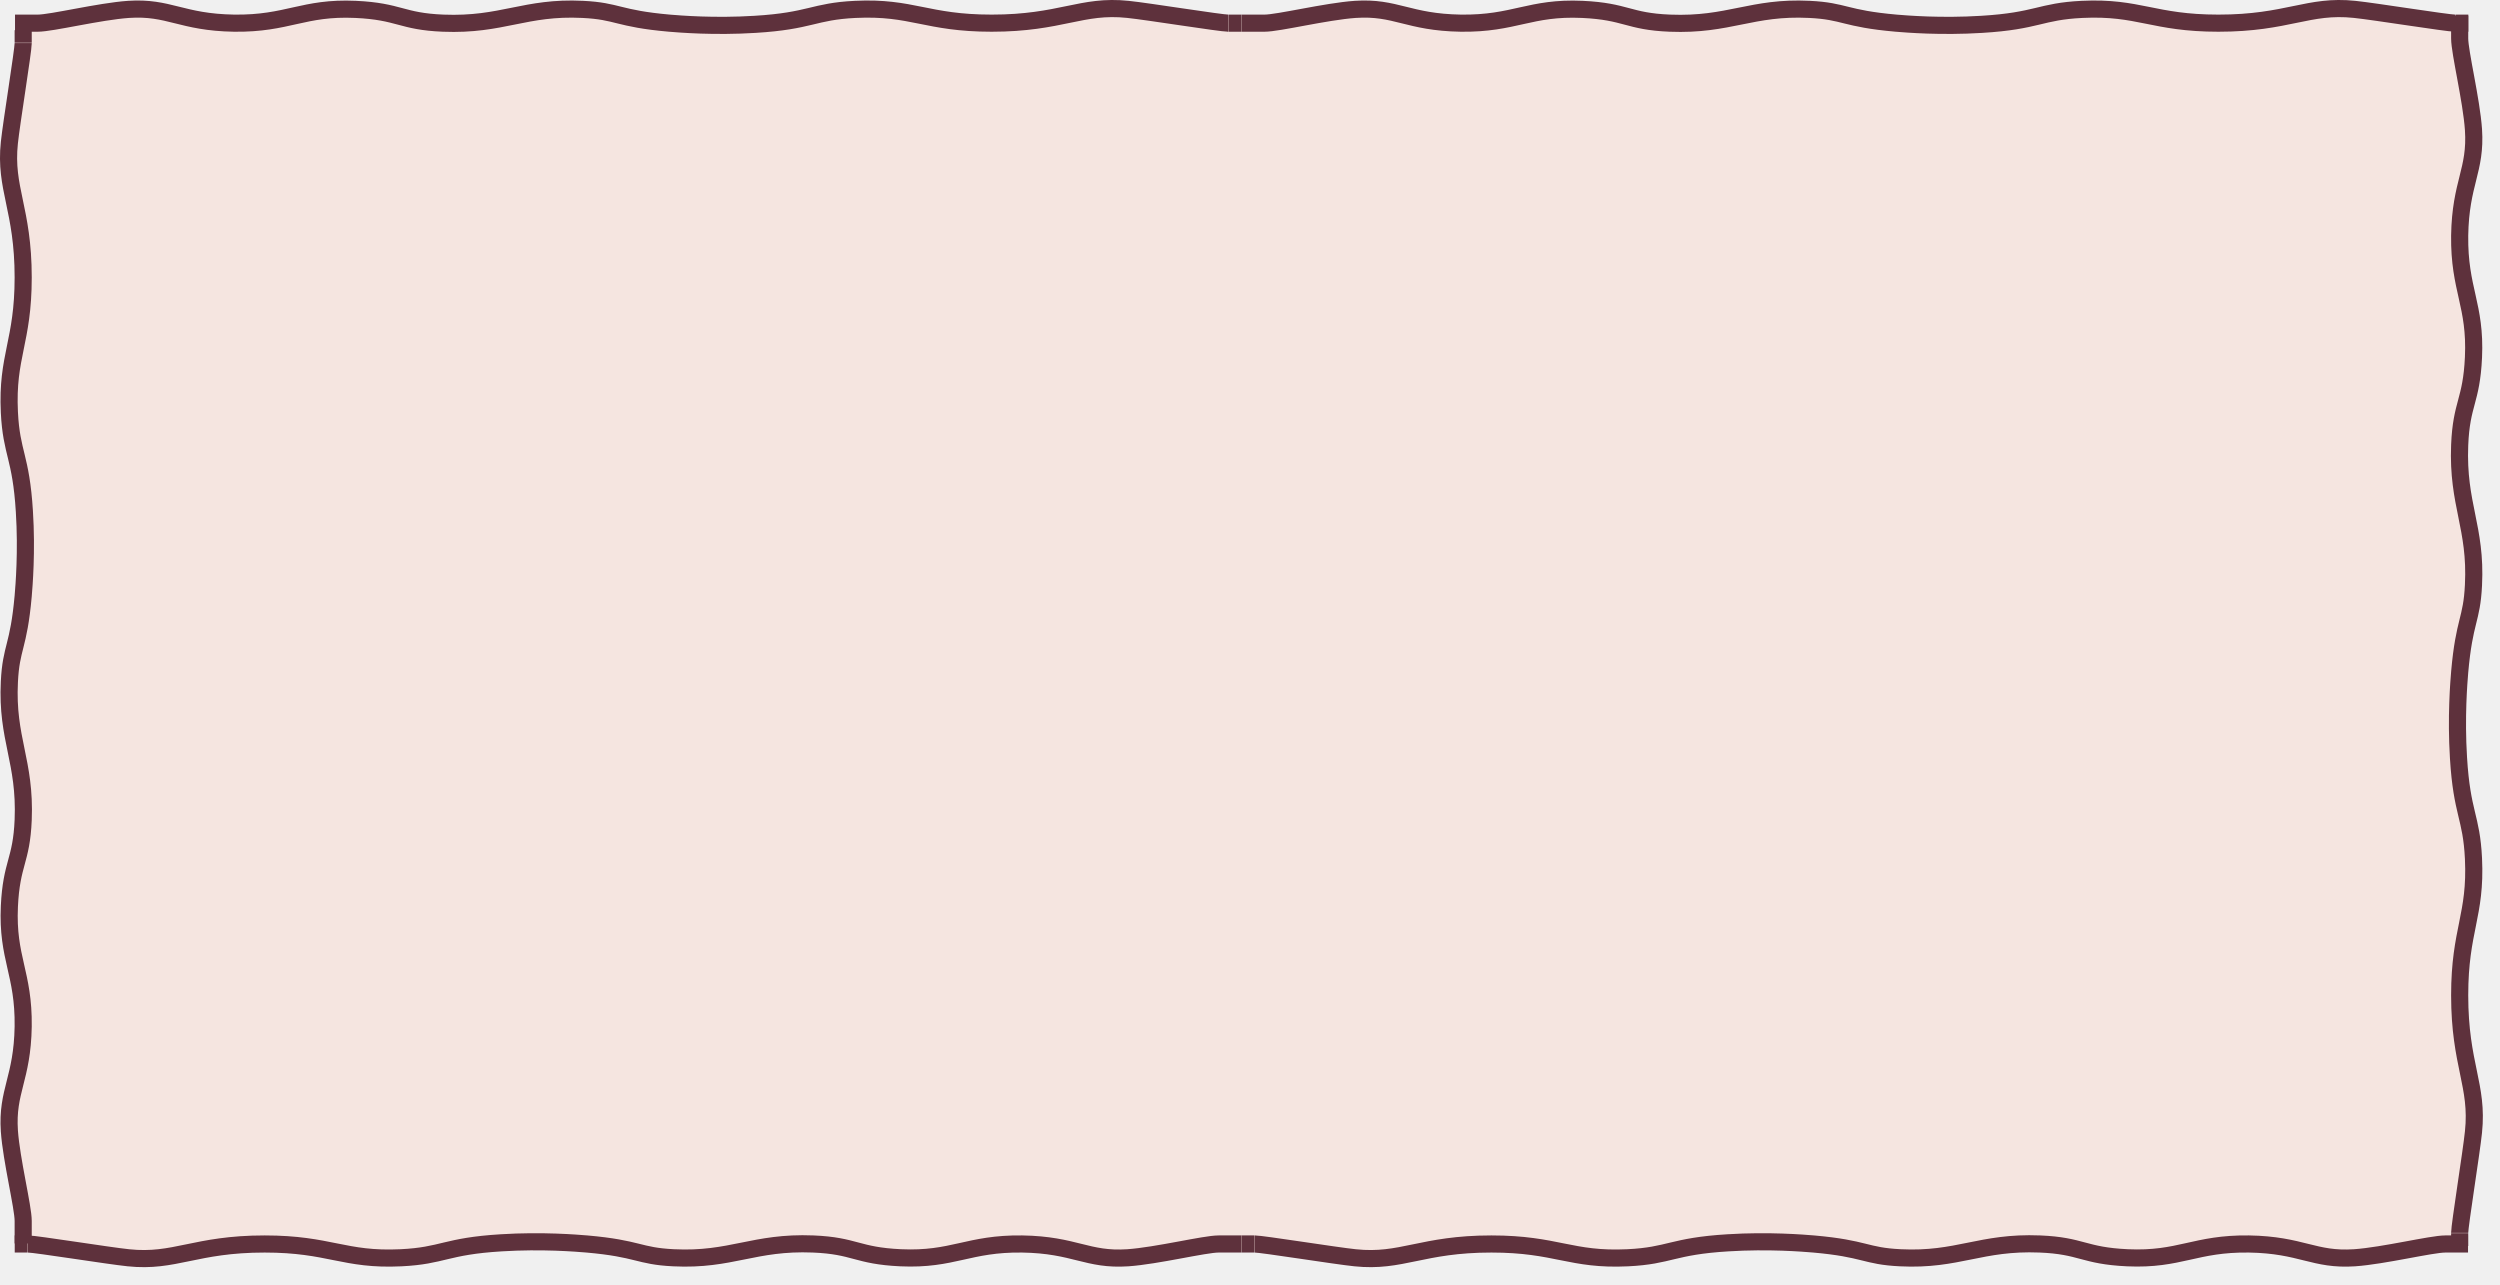
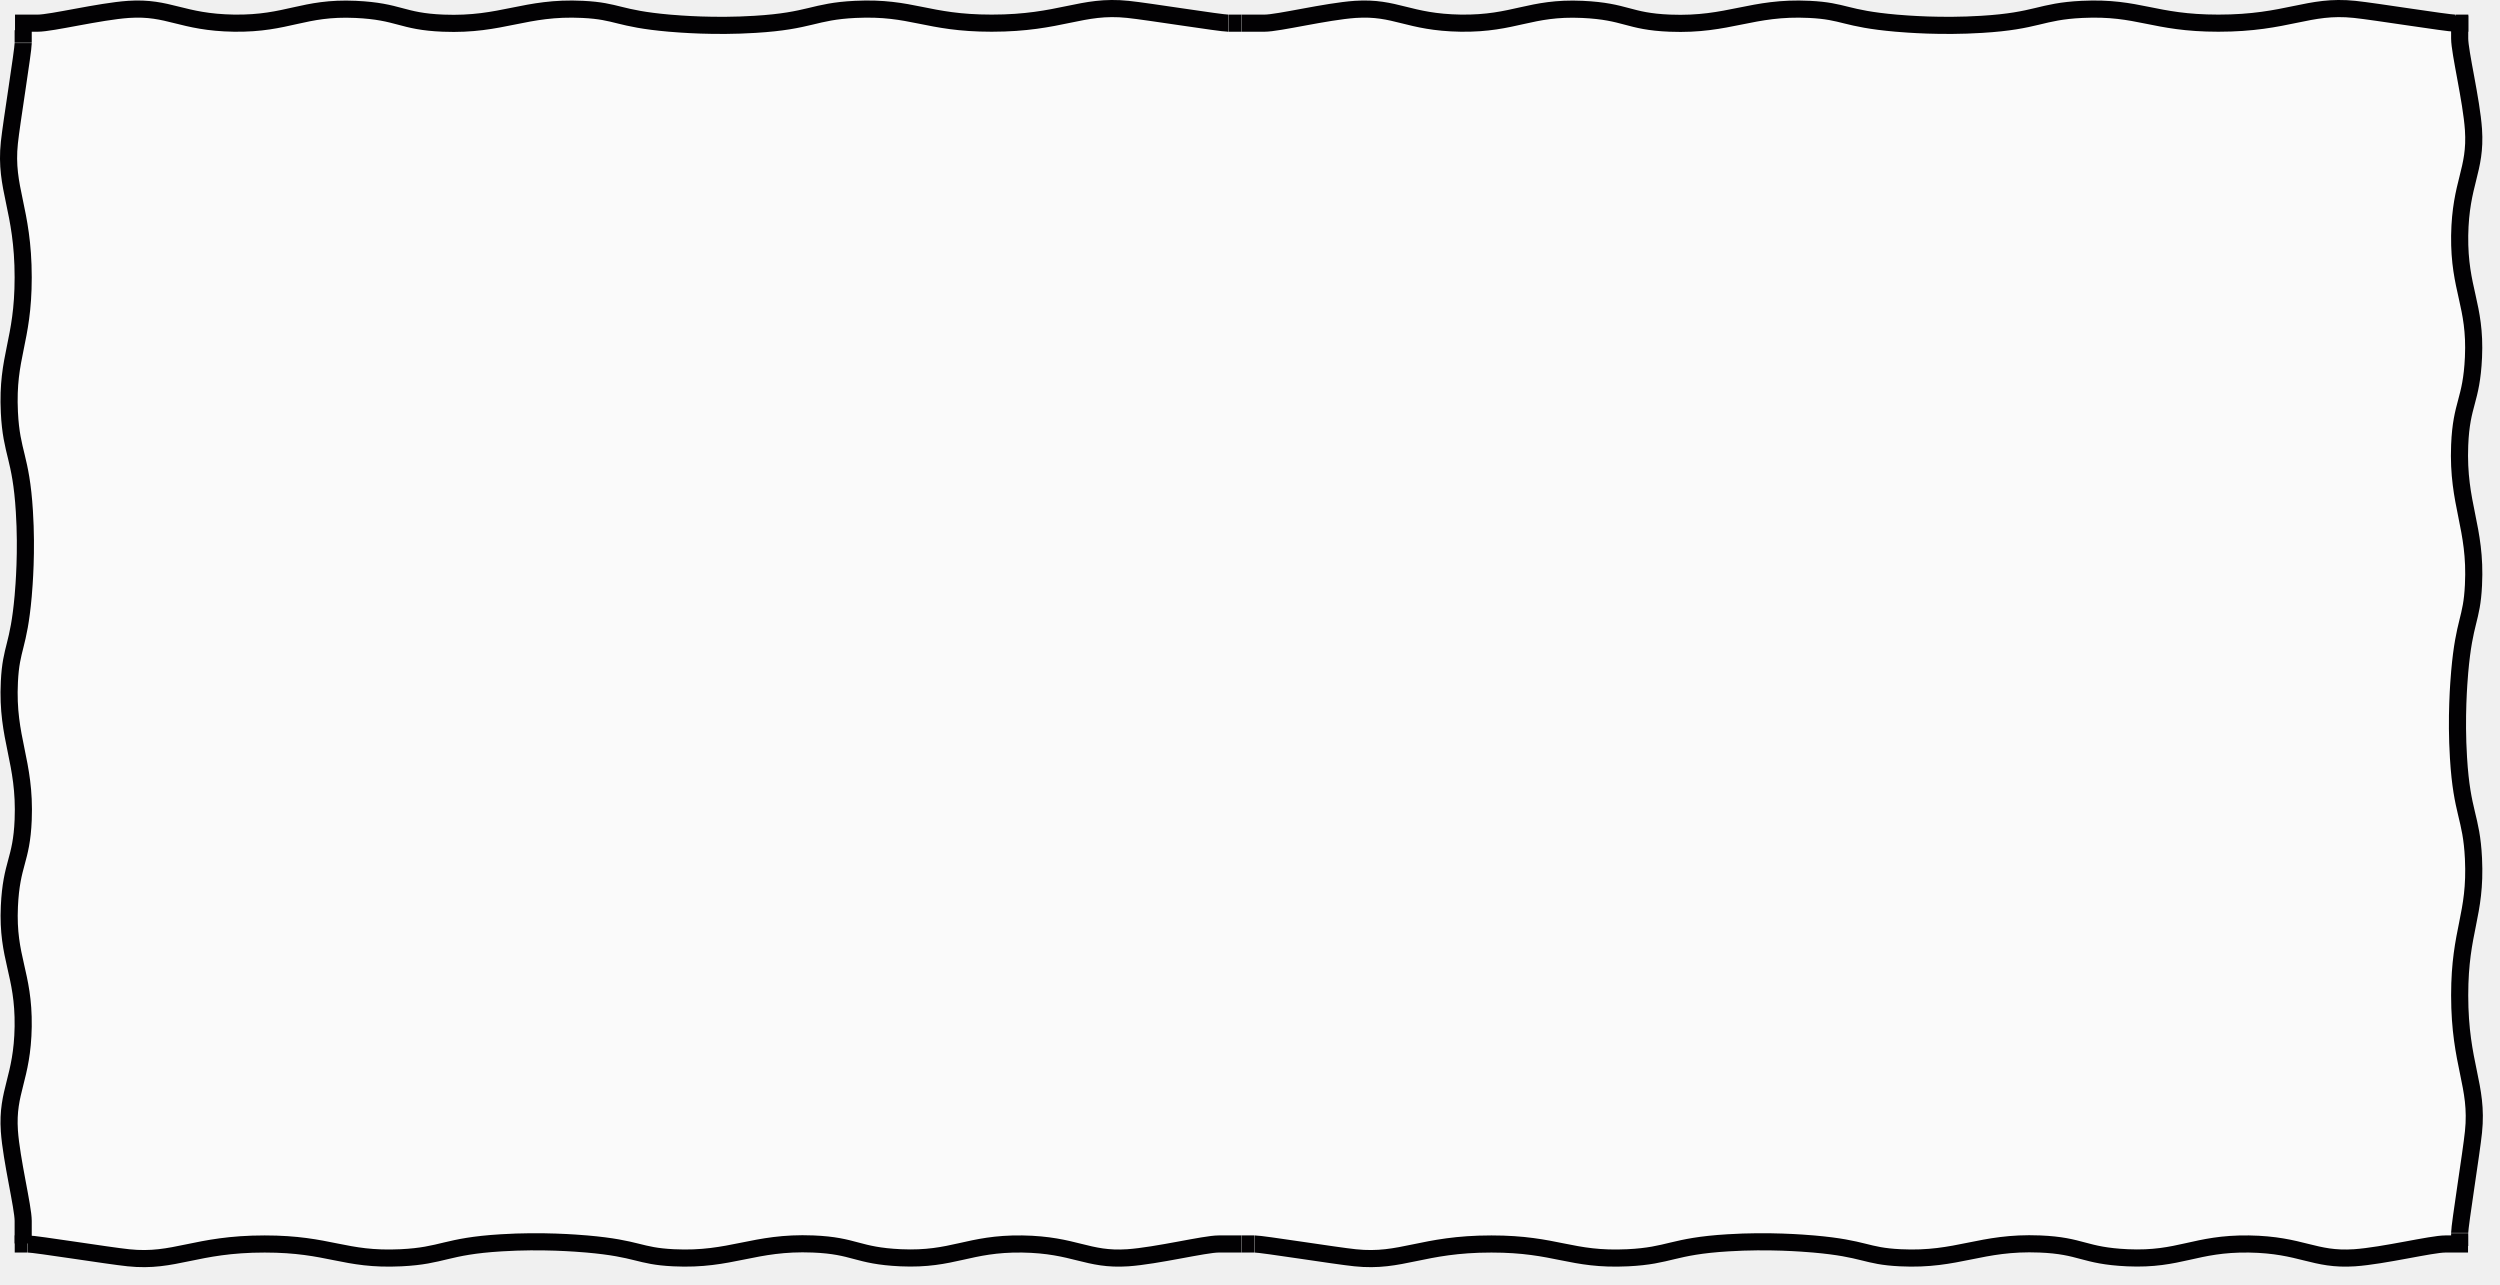
<svg xmlns="http://www.w3.org/2000/svg" width="146" height="75" viewBox="0 0 146 75" fill="none">
-   <g clip-path="url(#clip0_1872_748)">
-     <rect x="1" y="1" width="143" height="72" fill="#F5E5E0" />
-     <path d="M72.519 1.353C72.588 1.353 72.718 1.353 72.877 1.353C73.424 1.353 73.822 1.353 73.842 1.353C74.658 1.353 77.434 0.668 79.145 0.548C81.523 0.389 82.22 1.303 85.314 1.353C88.459 1.393 89.344 0.409 92.409 0.548C94.986 0.668 95.066 1.254 97.523 1.353C100.986 1.492 102.3 0.38 105.673 0.548C107.742 0.648 107.693 1.085 110.737 1.353C111.334 1.403 113.354 1.571 115.732 1.422C119.006 1.224 119.125 0.668 121.593 0.548C124.926 0.389 125.742 1.353 129.553 1.353C133.613 1.353 134.797 0.26 137.513 0.548C138.677 0.668 142.926 1.353 143.384 1.353C143.384 1.353 143.334 1.353 143.404 1.353C143.533 1.353 144.041 1.353 144.15 1.353" stroke="#5E313C" stroke-miterlimit="10" />
-     <path d="M0.877 1.353C0.947 1.353 1.076 1.353 1.235 1.353C1.782 1.353 2.18 1.353 2.2 1.353C3.016 1.353 5.792 0.668 7.504 0.548C9.882 0.389 10.578 1.303 13.673 1.353C16.817 1.393 17.703 0.409 20.767 0.548C23.345 0.668 23.424 1.254 25.882 1.353C29.345 1.492 30.658 0.38 34.031 0.548C36.101 0.648 36.051 1.085 39.096 1.353C39.693 1.403 41.713 1.571 44.091 1.422C47.364 1.224 47.484 0.668 49.951 0.548C53.285 0.389 54.101 1.353 57.911 1.353C61.971 1.353 63.155 0.26 65.872 0.548C67.036 0.668 71.285 1.353 71.742 1.353C71.742 1.353 71.693 1.353 71.762 1.353C71.892 1.353 72.399 1.353 72.508 1.353" stroke="#5E313C" stroke-miterlimit="10" />
-     <path d="M1.354 72.619C1.354 72.55 1.354 72.421 1.354 72.262C1.354 71.715 1.354 71.328 1.354 71.298C1.354 70.494 0.668 67.752 0.548 66.054C0.389 63.7 1.305 63.005 1.354 59.946C1.394 56.827 0.409 55.963 0.548 52.933C0.668 50.381 1.255 50.301 1.354 47.878C1.494 44.451 0.379 43.16 0.548 39.813C0.648 37.767 1.086 37.816 1.354 34.807C1.404 34.211 1.573 32.214 1.424 29.87C1.225 26.632 0.668 26.513 0.548 24.08C0.389 20.782 1.354 19.978 1.354 16.203C1.354 12.191 0.26 11.019 0.548 8.327C0.668 7.175 1.354 2.973 1.354 2.517C1.354 2.517 1.354 2.566 1.354 2.497C1.354 2.368 1.354 1.861 1.354 1.762" stroke="#5E313C" stroke-miterlimit="10" />
-     <path d="M72.491 72.649C72.422 72.649 72.292 72.649 72.133 72.649C71.586 72.649 71.188 72.649 71.168 72.649C70.352 72.649 67.576 73.335 65.865 73.454C63.486 73.613 62.79 72.699 59.695 72.649C56.551 72.609 55.666 73.593 52.601 73.454C50.024 73.335 49.944 72.749 47.486 72.649C44.024 72.51 42.71 73.623 39.337 73.454C37.268 73.354 37.317 72.917 34.273 72.649C33.676 72.6 31.656 72.431 29.278 72.58C26.004 72.778 25.885 73.335 23.417 73.454C20.084 73.613 19.268 72.649 15.457 72.649C11.397 72.649 10.213 73.742 7.497 73.454C6.332 73.335 2.084 72.649 1.626 72.649C1.626 72.649 1.676 72.649 1.606 72.649C1.477 72.649 0.969 72.649 0.86 72.649" stroke="#5E313C" stroke-miterlimit="10" />
-     <path d="M144.133 72.649C144.063 72.649 143.934 72.649 143.775 72.649C143.228 72.649 142.83 72.649 142.81 72.649C141.994 72.649 139.218 73.335 137.506 73.454C135.128 73.613 134.432 72.699 131.337 72.649C128.193 72.609 127.307 73.593 124.243 73.454C121.665 73.335 121.586 72.749 119.128 72.649C115.665 72.51 114.352 73.623 110.979 73.454C108.909 73.354 108.959 72.917 105.914 72.649C105.317 72.6 103.297 72.431 100.919 72.58C97.646 72.778 97.526 73.335 95.059 73.454C91.725 73.613 90.909 72.649 87.098 72.649C83.039 72.649 81.855 73.742 79.138 73.454C77.974 73.335 73.725 72.649 73.268 72.649C73.268 72.649 73.317 72.649 73.248 72.649C73.118 72.649 72.611 72.649 72.501 72.649" stroke="#5E313C" stroke-miterlimit="10" />
-     <path d="M143.645 0.914C143.645 0.984 143.645 1.113 143.645 1.272C143.645 1.828 143.645 2.215 143.645 2.245C143.645 3.059 144.332 5.841 144.451 7.569C144.611 9.962 143.695 10.658 143.645 13.757C143.606 16.915 144.591 17.799 144.451 20.868C144.332 23.451 143.745 23.53 143.645 25.993C143.506 29.47 144.621 30.781 144.451 34.168C144.352 36.243 143.914 36.194 143.645 39.253C143.596 39.849 143.427 41.875 143.576 44.259C143.775 47.537 144.332 47.666 144.451 50.139C144.611 53.476 143.645 54.301 143.645 58.125C143.645 62.197 144.74 63.379 144.451 66.11C144.332 67.282 143.645 71.543 143.645 72C143.645 72 143.645 71.95 143.645 72.02C143.645 72.149 143.645 72.665 143.645 72.765" stroke="#5E313C" stroke-miterlimit="10" />
+   <g clip-path="url(#clip0_2040_412)">
+     <rect x="1" y="1" width="143" height="72" fill="#FAFAFA" />
+     <path d="M72.519 1.353C72.588 1.353 72.718 1.353 72.877 1.353C73.424 1.353 73.822 1.353 73.842 1.353C74.658 1.353 77.434 0.668 79.145 0.548C81.523 0.389 82.22 1.303 85.314 1.353C88.459 1.393 89.344 0.409 92.409 0.548C94.986 0.668 95.066 1.254 97.523 1.353C100.986 1.492 102.3 0.38 105.673 0.548C107.742 0.648 107.693 1.085 110.737 1.353C111.334 1.403 113.354 1.571 115.732 1.422C119.006 1.224 119.125 0.668 121.593 0.548C124.926 0.389 125.742 1.353 129.553 1.353C133.613 1.353 134.797 0.26 137.513 0.548C138.677 0.668 142.926 1.353 143.384 1.353C143.384 1.353 143.334 1.353 143.404 1.353C143.533 1.353 144.041 1.353 144.15 1.353" stroke="#020103" stroke-miterlimit="10" />
+     <path d="M0.877 1.353C0.947 1.353 1.076 1.353 1.235 1.353C1.782 1.353 2.18 1.353 2.2 1.353C3.016 1.353 5.792 0.668 7.504 0.548C9.882 0.389 10.578 1.303 13.673 1.353C16.817 1.393 17.703 0.409 20.767 0.548C23.345 0.668 23.424 1.254 25.882 1.353C29.345 1.492 30.658 0.38 34.031 0.548C36.101 0.648 36.051 1.085 39.096 1.353C39.693 1.403 41.713 1.571 44.091 1.422C47.364 1.224 47.484 0.668 49.951 0.548C53.285 0.389 54.101 1.353 57.911 1.353C61.971 1.353 63.155 0.26 65.872 0.548C67.036 0.668 71.285 1.353 71.742 1.353C71.742 1.353 71.693 1.353 71.762 1.353C71.892 1.353 72.399 1.353 72.508 1.353" stroke="#020103" stroke-miterlimit="10" />
+     <path d="M1.354 72.619C1.354 72.55 1.354 72.421 1.354 72.262C1.354 71.715 1.354 71.328 1.354 71.298C1.354 70.494 0.668 67.752 0.548 66.054C0.389 63.7 1.305 63.005 1.354 59.946C1.394 56.827 0.409 55.963 0.548 52.933C0.668 50.381 1.255 50.301 1.354 47.878C1.494 44.451 0.379 43.16 0.548 39.813C0.648 37.767 1.086 37.816 1.354 34.807C1.404 34.211 1.573 32.214 1.424 29.87C1.225 26.632 0.668 26.513 0.548 24.08C0.389 20.782 1.354 19.978 1.354 16.203C1.354 12.191 0.26 11.019 0.548 8.327C0.668 7.175 1.354 2.973 1.354 2.517C1.354 2.517 1.354 2.566 1.354 2.497C1.354 2.368 1.354 1.861 1.354 1.762" stroke="#020103" stroke-miterlimit="10" />
+     <path d="M72.491 72.649C72.422 72.649 72.292 72.649 72.133 72.649C71.586 72.649 71.188 72.649 71.168 72.649C70.352 72.649 67.576 73.335 65.865 73.454C63.486 73.613 62.79 72.699 59.695 72.649C56.551 72.609 55.666 73.593 52.601 73.454C50.024 73.335 49.944 72.749 47.486 72.649C44.024 72.51 42.71 73.623 39.337 73.454C37.268 73.354 37.317 72.917 34.273 72.649C33.676 72.6 31.656 72.431 29.278 72.58C26.004 72.778 25.885 73.335 23.417 73.454C20.084 73.613 19.268 72.649 15.457 72.649C11.397 72.649 10.213 73.742 7.497 73.454C6.332 73.335 2.084 72.649 1.626 72.649C1.626 72.649 1.676 72.649 1.606 72.649C1.477 72.649 0.969 72.649 0.86 72.649" stroke="#020103" stroke-miterlimit="10" />
+     <path d="M144.133 72.649C144.063 72.649 143.934 72.649 143.775 72.649C143.228 72.649 142.83 72.649 142.81 72.649C141.994 72.649 139.218 73.335 137.506 73.454C135.128 73.613 134.432 72.699 131.337 72.649C128.193 72.609 127.307 73.593 124.243 73.454C121.665 73.335 121.586 72.749 119.128 72.649C115.665 72.51 114.352 73.623 110.979 73.454C108.909 73.354 108.959 72.917 105.914 72.649C105.317 72.6 103.297 72.431 100.919 72.58C97.646 72.778 97.526 73.335 95.059 73.454C91.725 73.613 90.909 72.649 87.098 72.649C83.039 72.649 81.855 73.742 79.138 73.454C77.974 73.335 73.725 72.649 73.268 72.649C73.268 72.649 73.317 72.649 73.248 72.649C73.118 72.649 72.611 72.649 72.501 72.649" stroke="#020103" stroke-miterlimit="10" />
+     <path d="M143.645 0.914C143.645 0.984 143.645 1.113 143.645 1.272C143.645 1.828 143.645 2.215 143.645 2.245C143.645 3.059 144.332 5.841 144.451 7.569C144.611 9.962 143.695 10.658 143.645 13.757C143.606 16.915 144.591 17.799 144.451 20.868C144.332 23.451 143.745 23.53 143.645 25.993C143.506 29.47 144.621 30.781 144.451 34.168C144.352 36.243 143.914 36.194 143.645 39.253C143.596 39.849 143.427 41.875 143.576 44.259C143.775 47.537 144.332 47.666 144.451 50.139C144.611 53.476 143.645 54.301 143.645 58.125C143.645 62.197 144.74 63.379 144.451 66.11C144.332 67.282 143.645 71.543 143.645 72C143.645 72 143.645 71.95 143.645 72.02C143.645 72.149 143.645 72.665 143.645 72.765" stroke="#020103" stroke-miterlimit="10" />
  </g>
  <defs>
-     <clipPath id="clip0_1872_748">
+     <clipPath id="clip0_2040_412">
      <rect width="146" height="74.8" fill="white" />
    </clipPath>
  </defs>
</svg>
